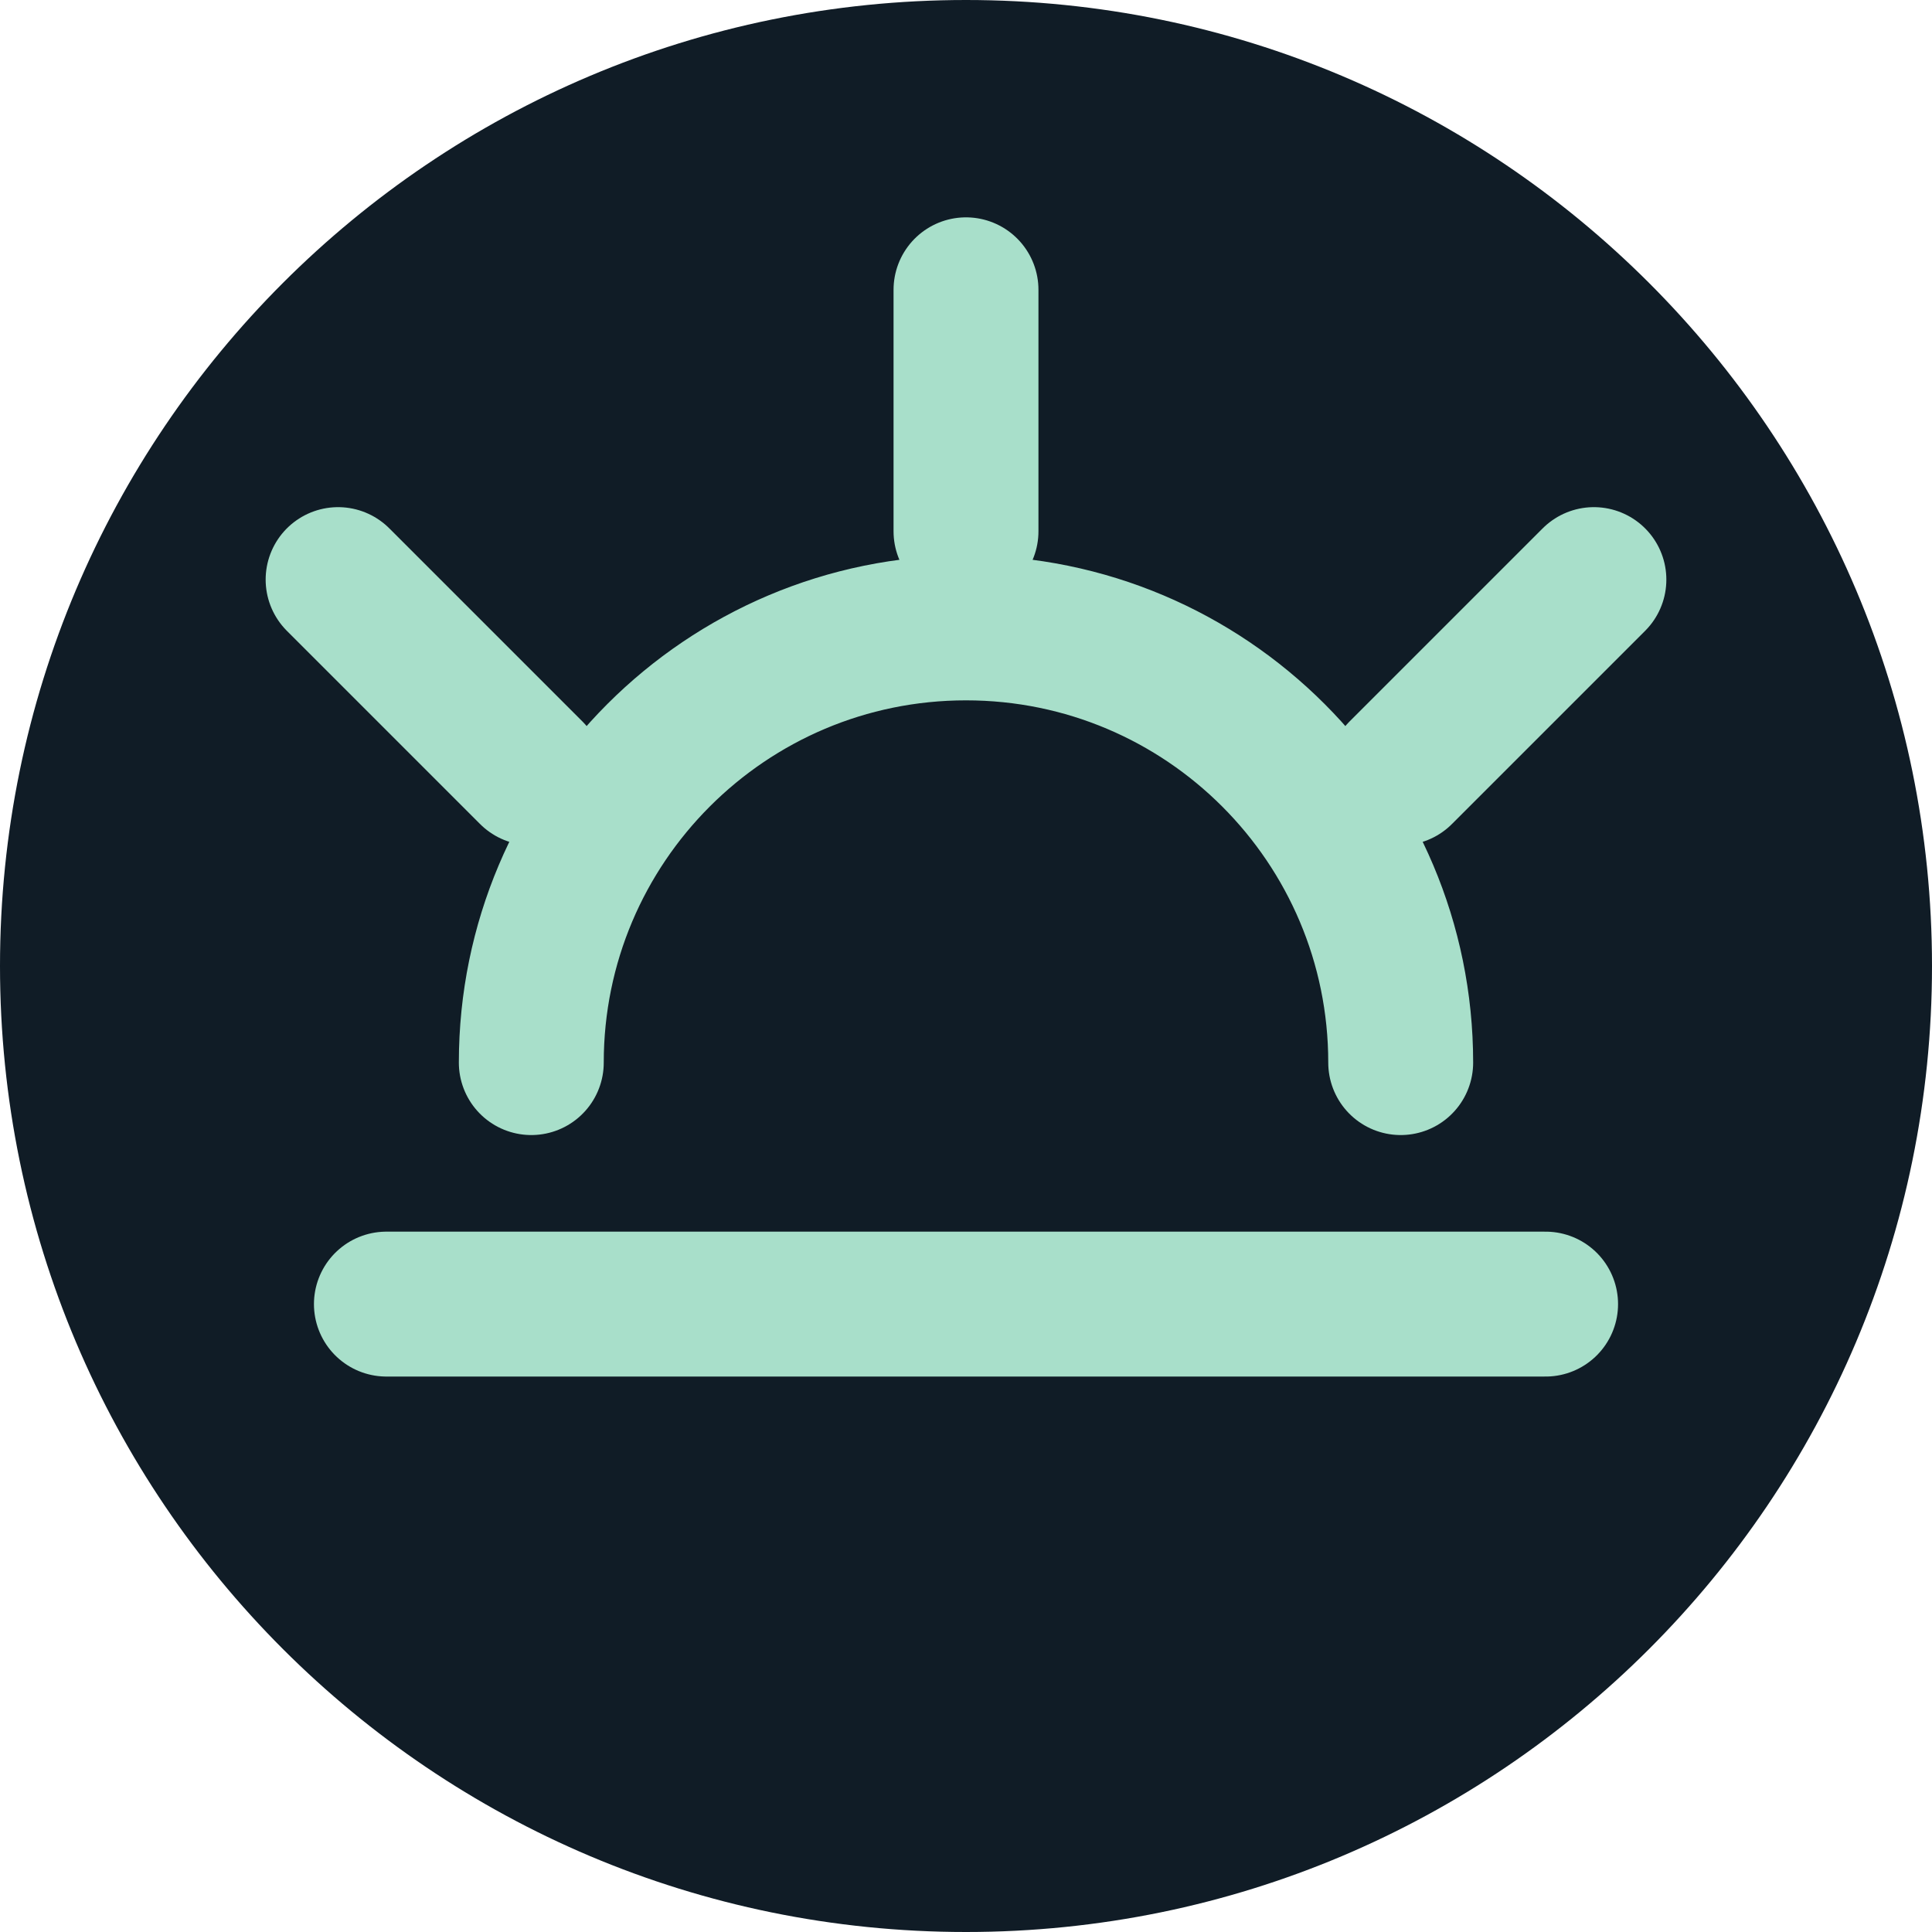
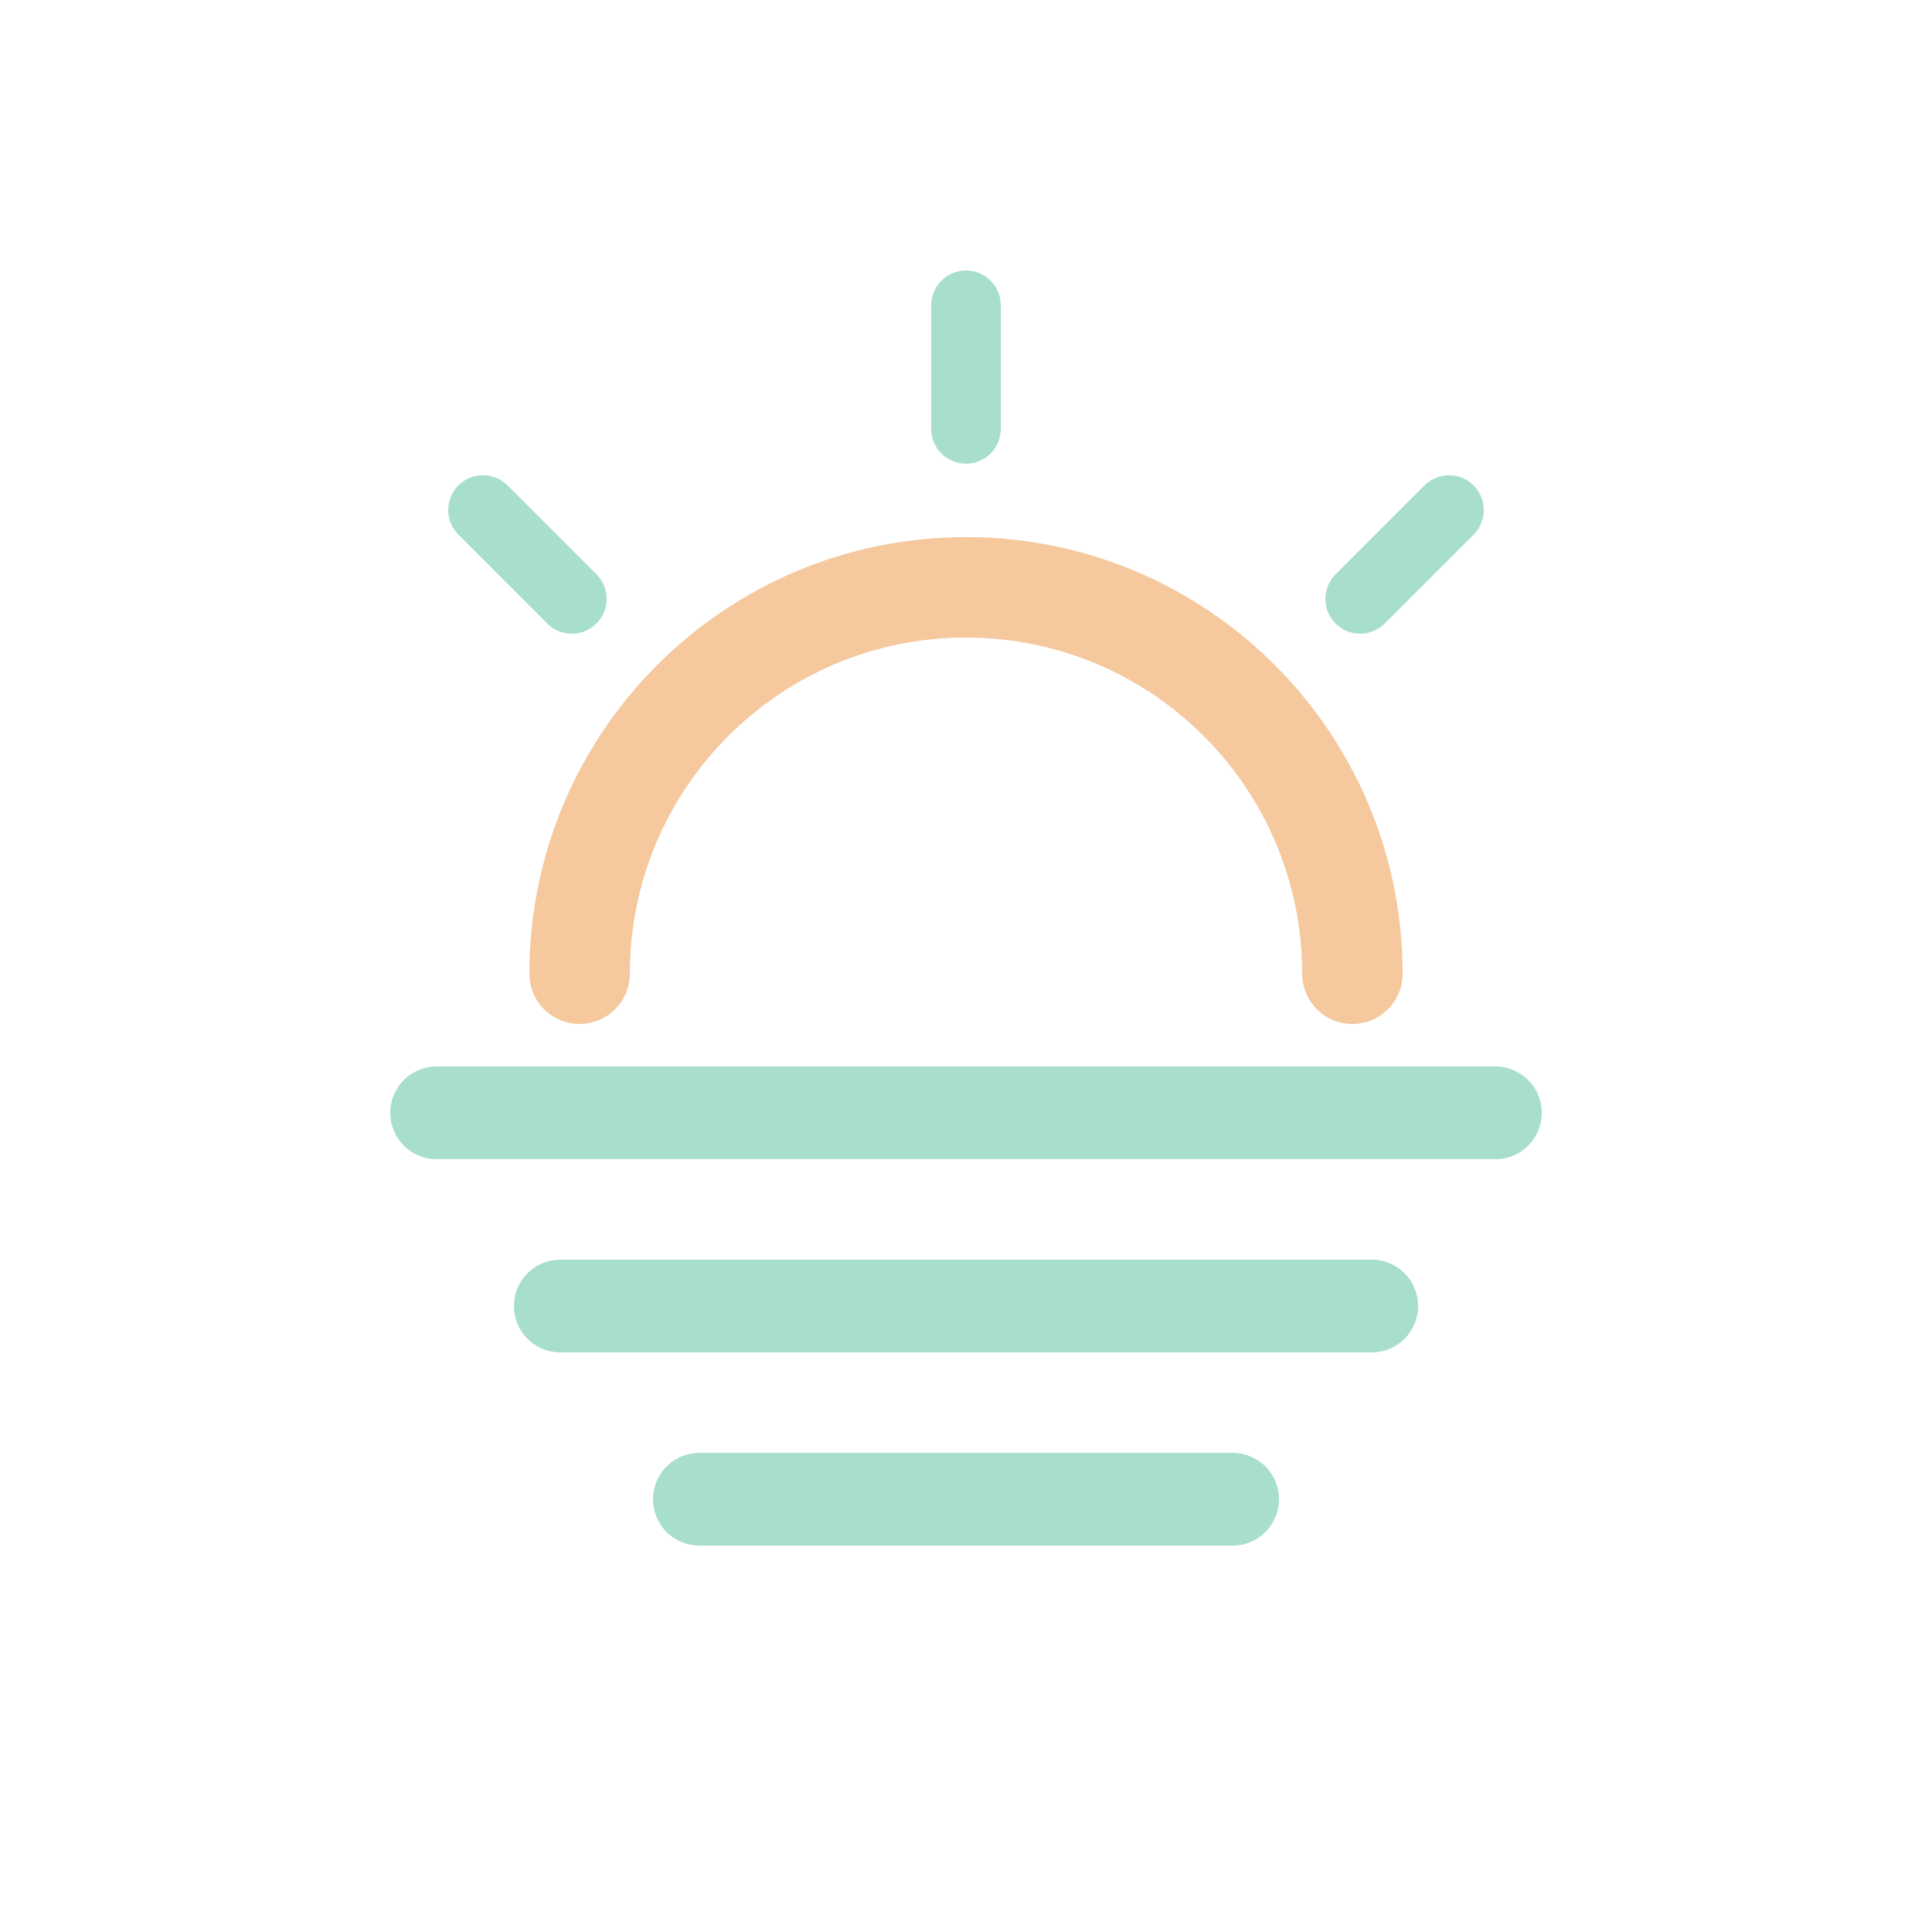
- <svg xmlns="http://www.w3.org/2000/svg" width="60" height="60" viewBox="0 0 40 40">
-   <rect width="40" height="40" rx="20" fill="#101c26" />
-   <path d="M8 27h24M11 22a9 9 0 0 1 18 0M20 6v5M7 12l4 4M33 12l-4 4" fill="none" stroke="#a8dfca" stroke-width="3" stroke-linecap="round" />
+ <svg xmlns="http://www.w3.org/2000/svg" width="60" height="60" viewBox="0 0 500 500">
+   <path d="M150 252a100 100 0 0 1 200 0" fill="none" stroke="#F5C89E" stroke-width="26" stroke-linecap="round" />
+   <path d="M113 288h274M145 338h210M181 388h138" fill="none" stroke="#A8DFCA" stroke-width="24" stroke-linecap="round" />
+   <path d="M250 79v32M125 132l23 23M375 132l-23 23" fill="none" stroke="#A8DFCA" stroke-width="18" stroke-linecap="round" />
</svg>
